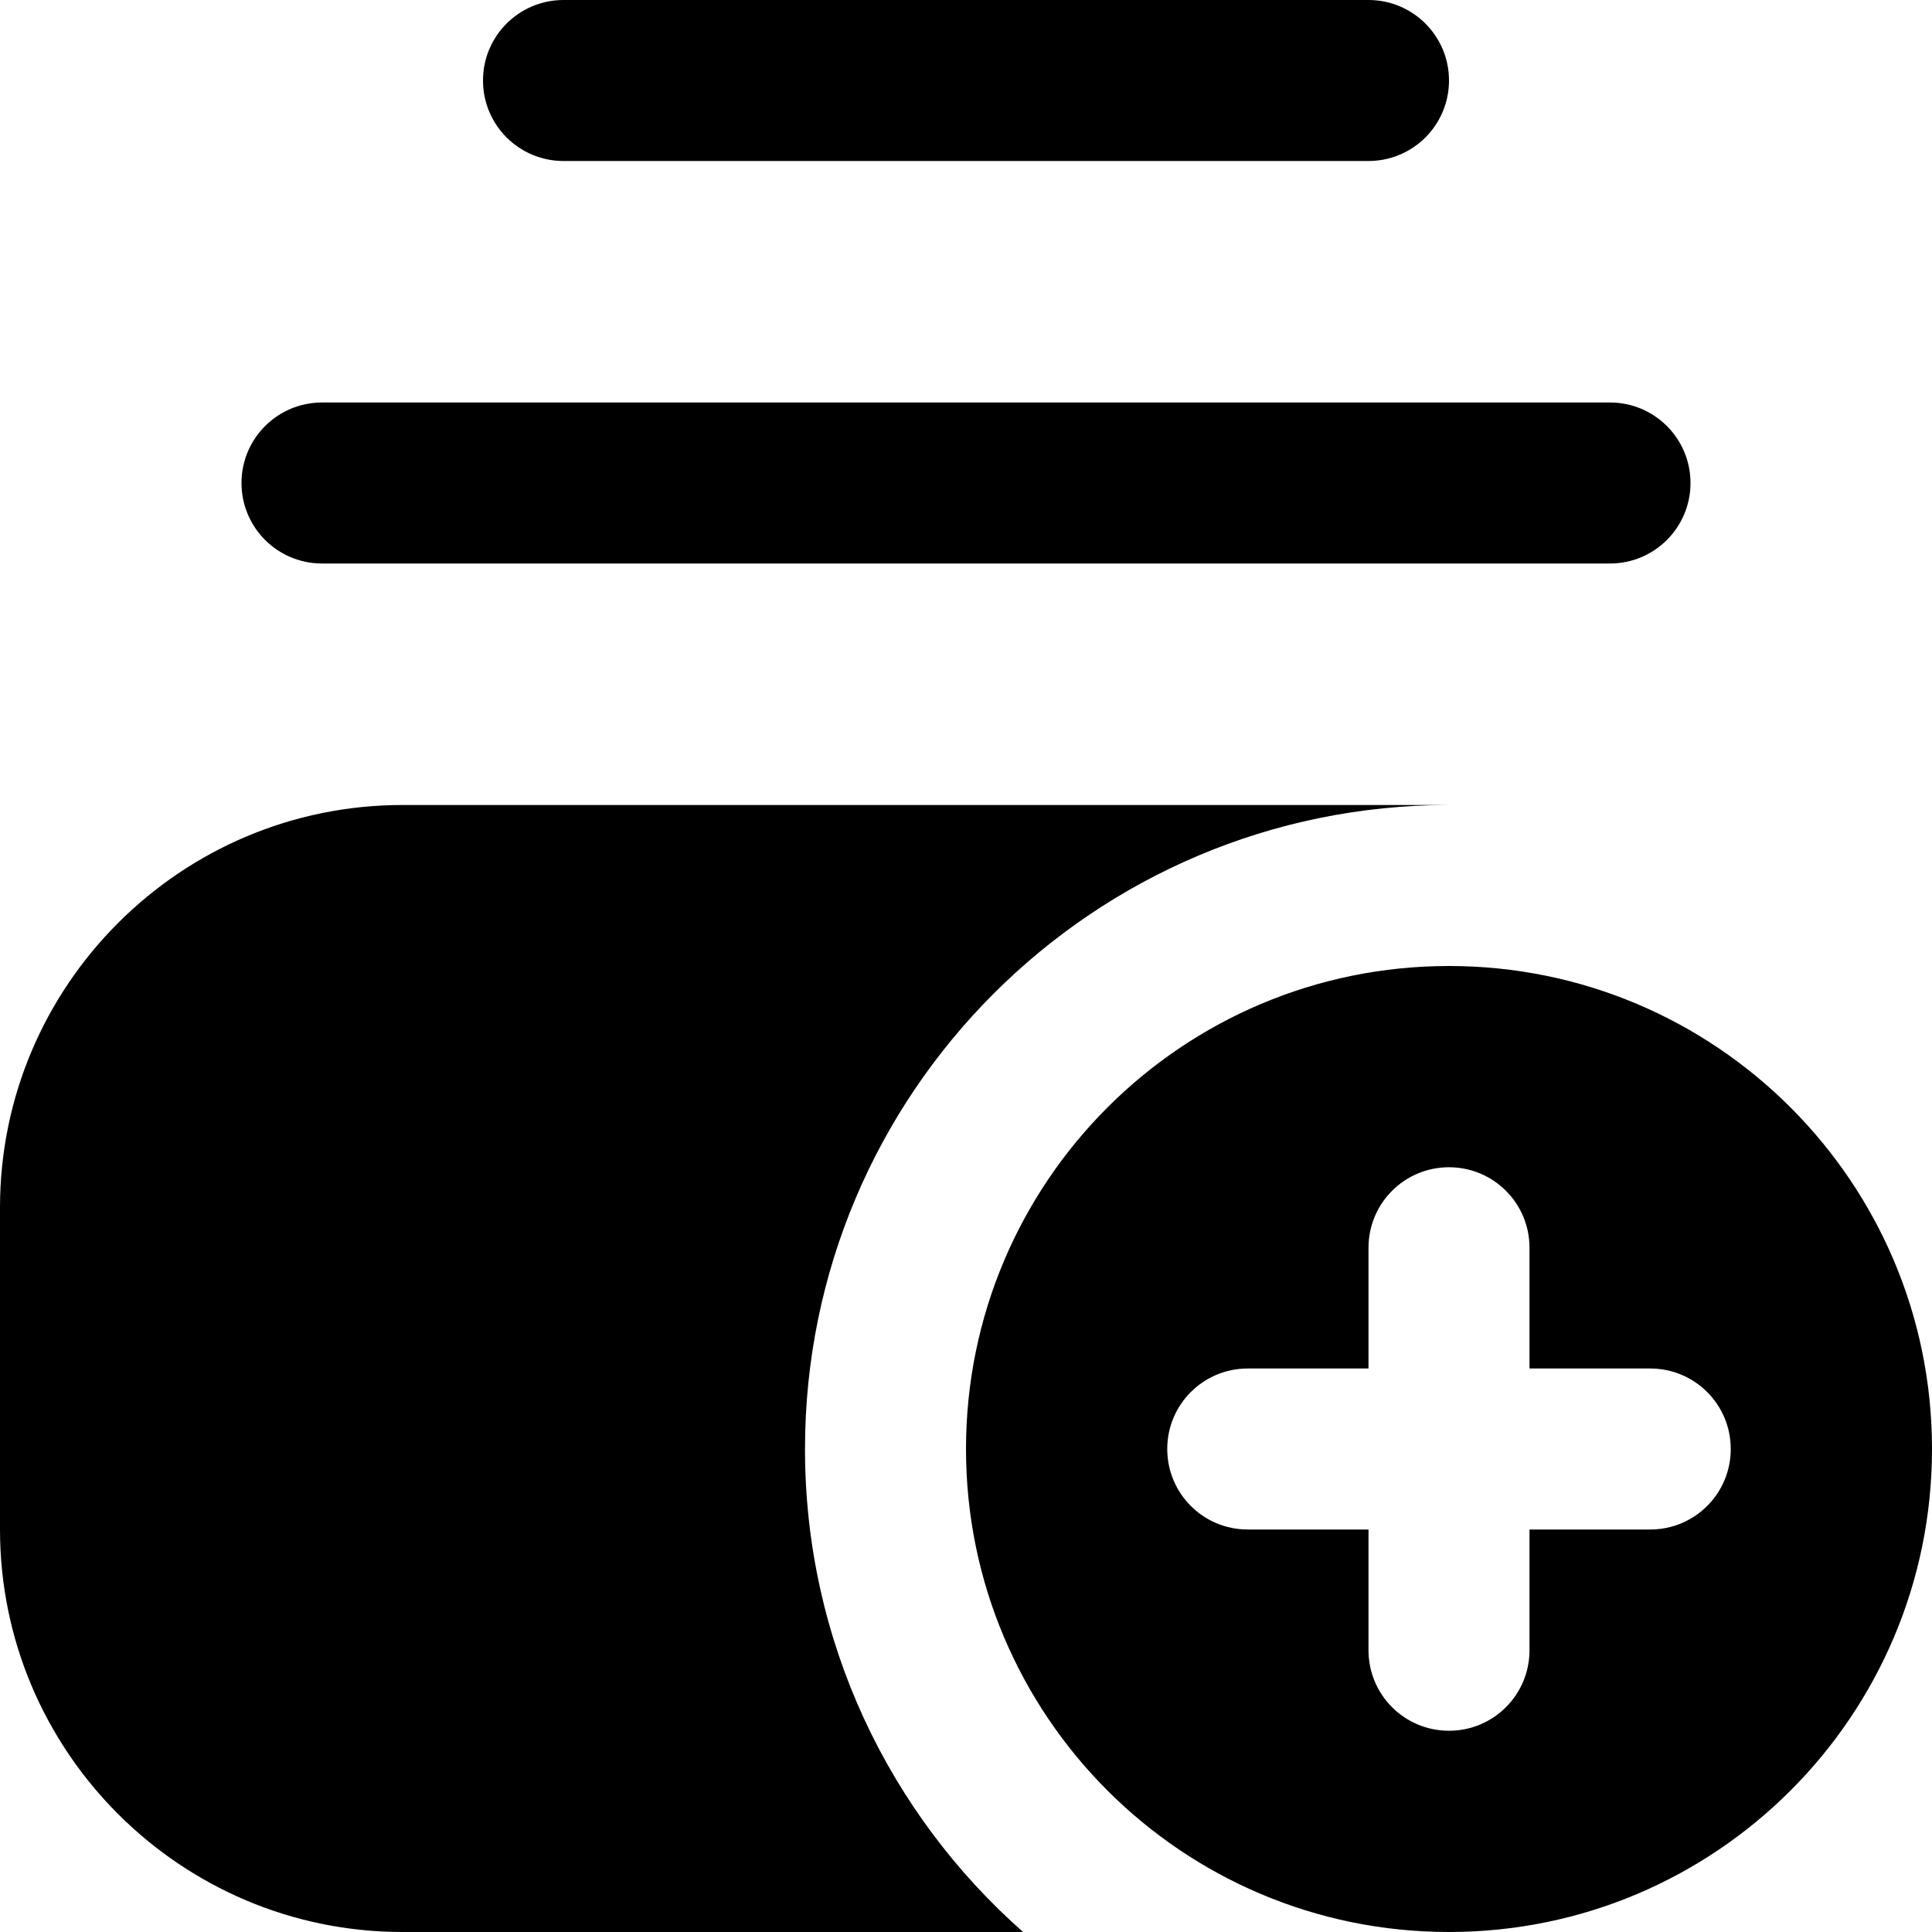
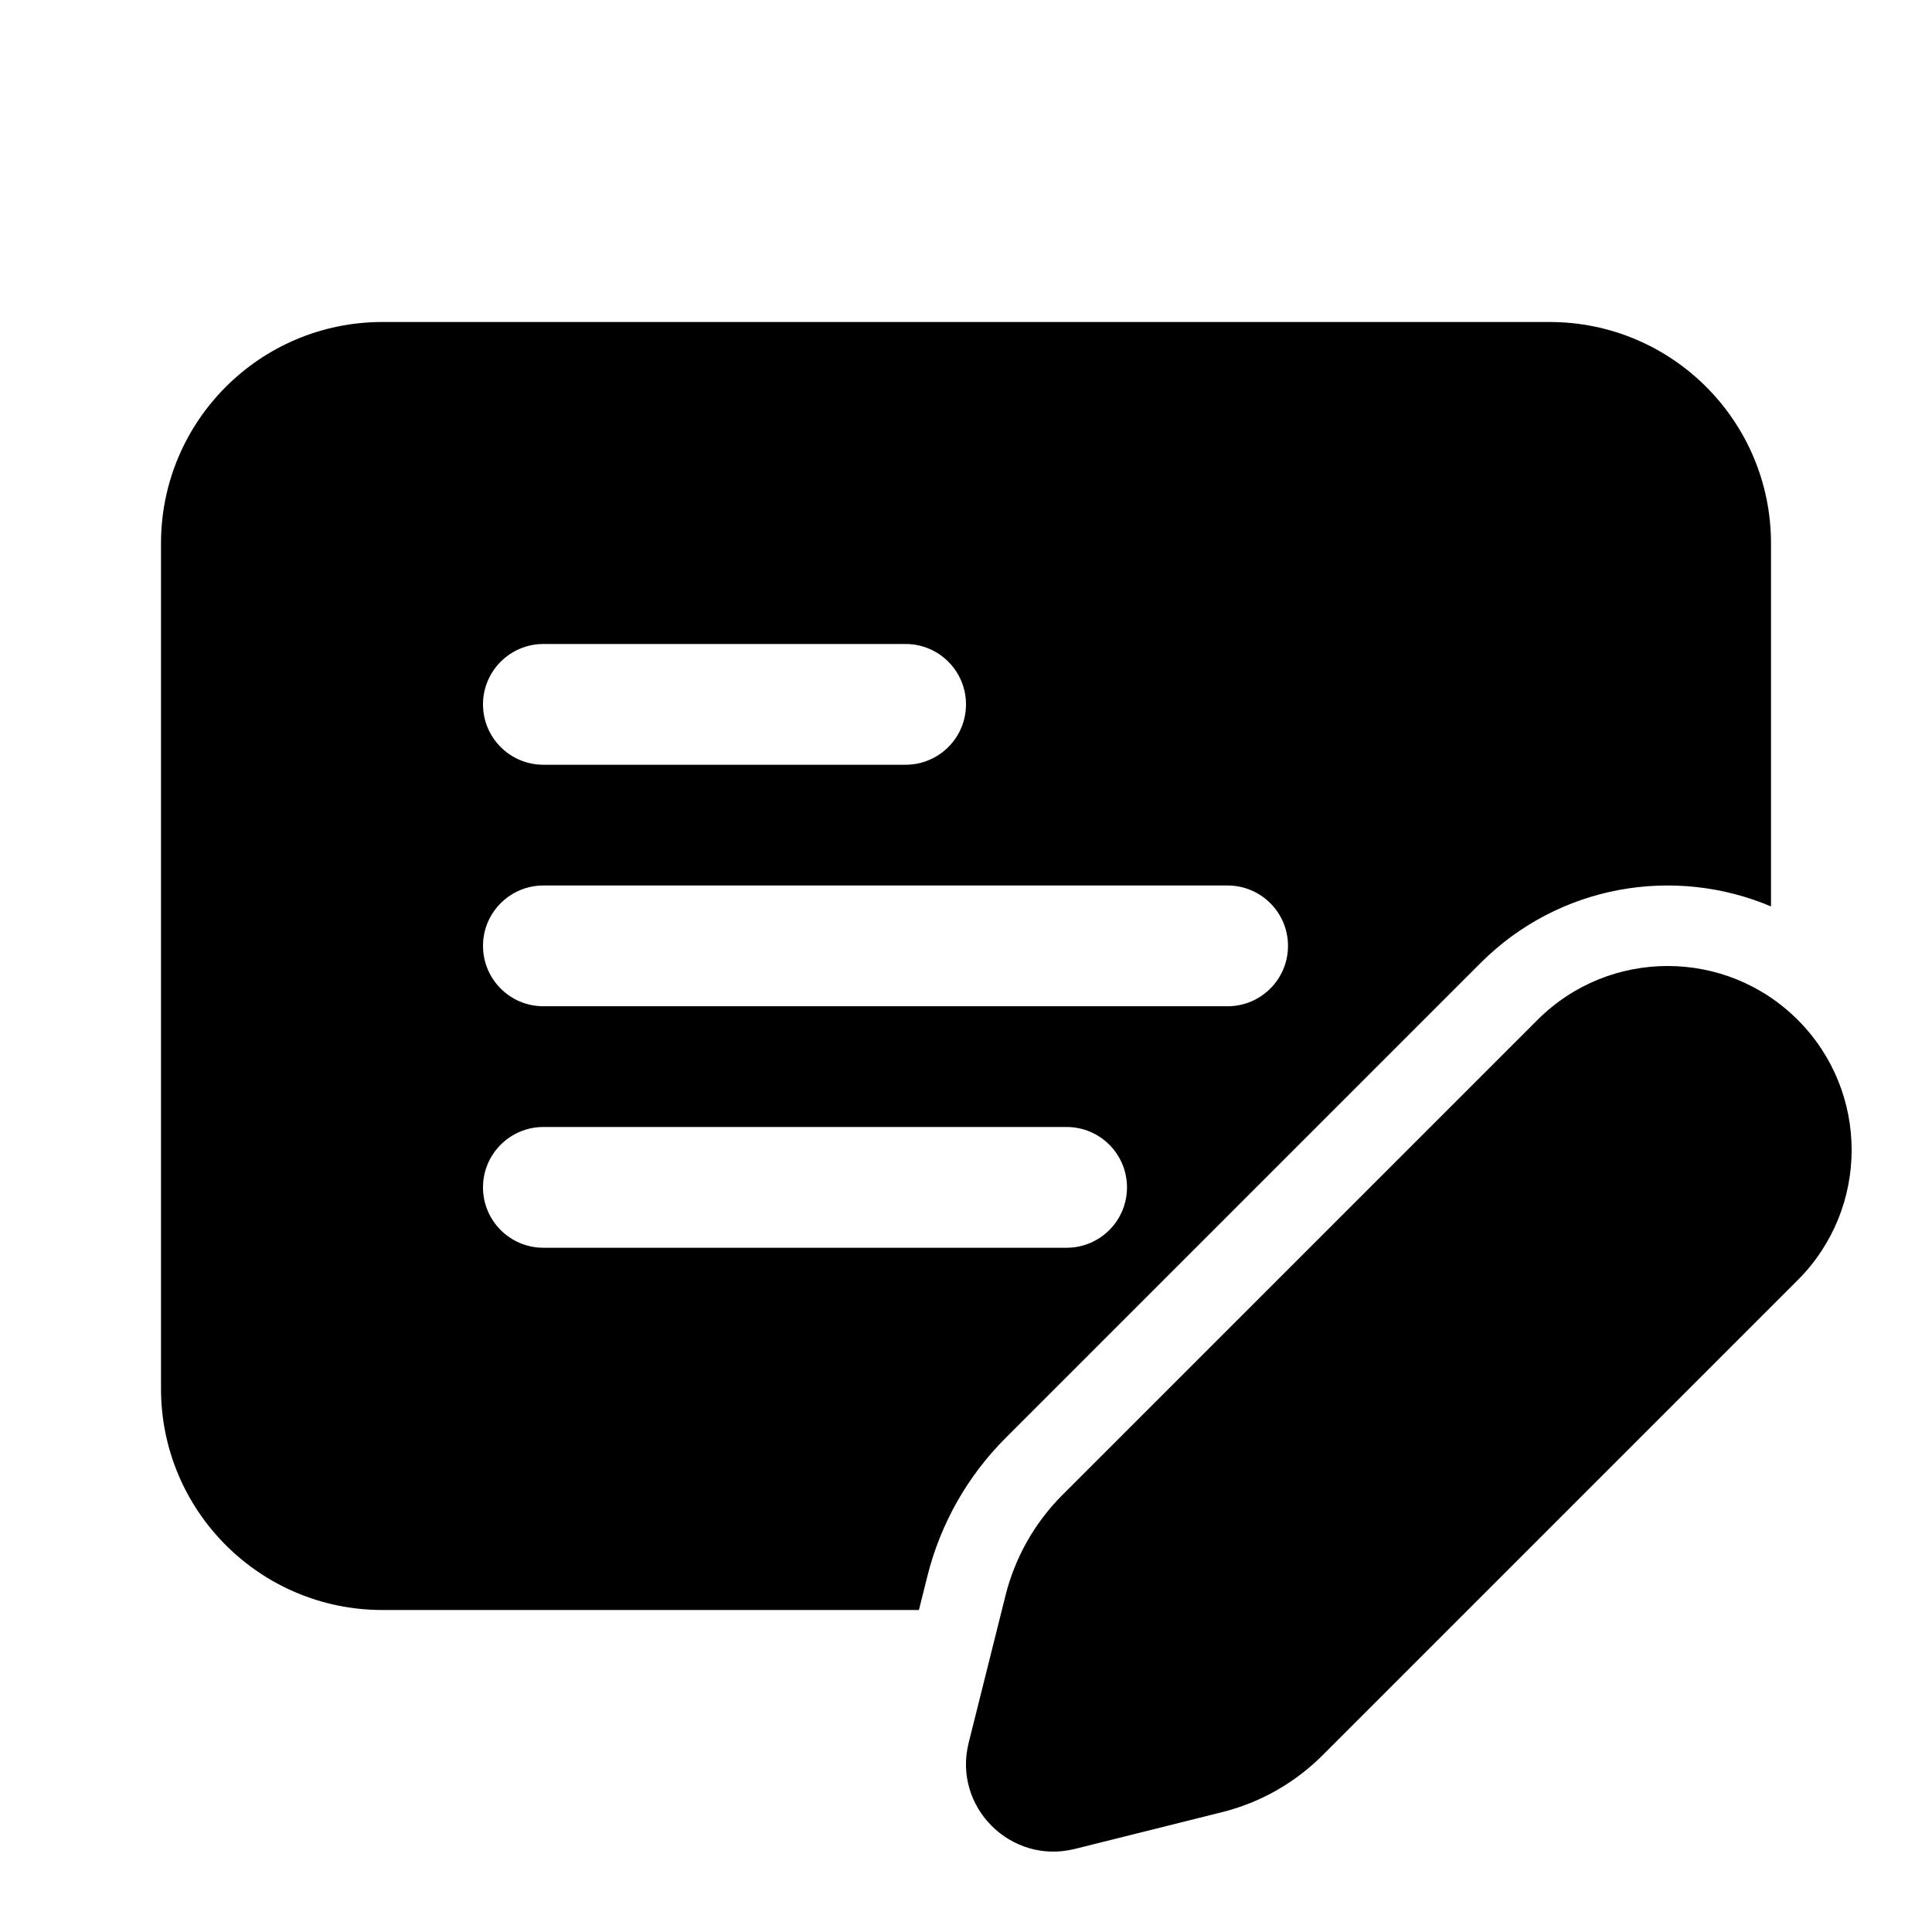
- <svg xmlns="http://www.w3.org/2000/svg" id="Layer_1" data-name="Layer 1" viewBox="0 0 24 24">
-   <path d="m6,1c0-.553.448-1,1-1h10c.552,0,1,.447,1,1s-.448,1-1,1H7c-.552,0-1-.447-1-1Zm-2,6h16c.552,0,1-.447,1-1s-.448-1-1-1H4c-.552,0-1,.447-1,1s.448,1,1,1Zm20,11c0,3.314-2.686,6-6,6s-6-2.686-6-6,2.686-6,6-6,6,2.686,6,6Zm-2.5,0c0-.553-.447-1-1-1h-1.5v-1.5c0-.553-.447-1-1-1s-1,.447-1,1v1.5h-1.5c-.553,0-1,.447-1,1s.447,1,1,1h1.5v1.5c0,.553.447,1,1,1s1-.447,1-1v-1.5h1.5c.553,0,1-.447,1-1Zm-11.5,0c0-4.418,3.582-8,8-8H5c-2.757,0-5,2.243-5,5v4c0,2.757,2.243,5,5,5h7.709c-1.661-1.466-2.709-3.61-2.709-6Z" />
+ <svg xmlns="http://www.w3.org/2000/svg" width="512" height="512" viewBox="0 0 24 24" fill="#000000">
+   <path d="M4.75 4C3.231 4 2 5.231 2 6.75V17.25C2 18.769 3.231 20 4.75 20H11.415L11.521 19.577C11.683 18.929 12.018 18.337 12.49 17.865L18.393 11.962C19.368 10.987 20.804 10.753 22 11.26V6.75C22 5.231 20.769 4 19.25 4H4.75ZM6 8.75C6 8.336 6.336 8 6.75 8H11.25C11.664 8 12 8.336 12 8.75C12 9.164 11.664 9.5 11.25 9.5H6.75C6.336 9.5 6 9.164 6 8.75ZM6 11.75C6 11.336 6.336 11 6.75 11H15.25C15.664 11 16 11.336 16 11.75C16 12.164 15.664 12.5 15.25 12.5H6.75C6.336 12.5 6 12.164 6 11.75ZM6.75 15.5C6.336 15.5 6 15.164 6 14.75C6 14.336 6.336 14 6.75 14H13.25C13.664 14 14 14.336 14 14.75C14 15.164 13.664 15.5 13.25 15.5H6.75ZM19.1 12.669L13.197 18.572C12.853 18.916 12.609 19.347 12.491 19.819L12.033 21.65C11.834 22.446 12.556 23.167 13.352 22.968L15.182 22.511C15.655 22.393 16.086 22.148 16.43 21.804L22.332 15.902C23.225 15.009 23.225 13.562 22.332 12.669C21.44 11.777 19.992 11.777 19.1 12.669Z" fill="#000000" />
</svg>
